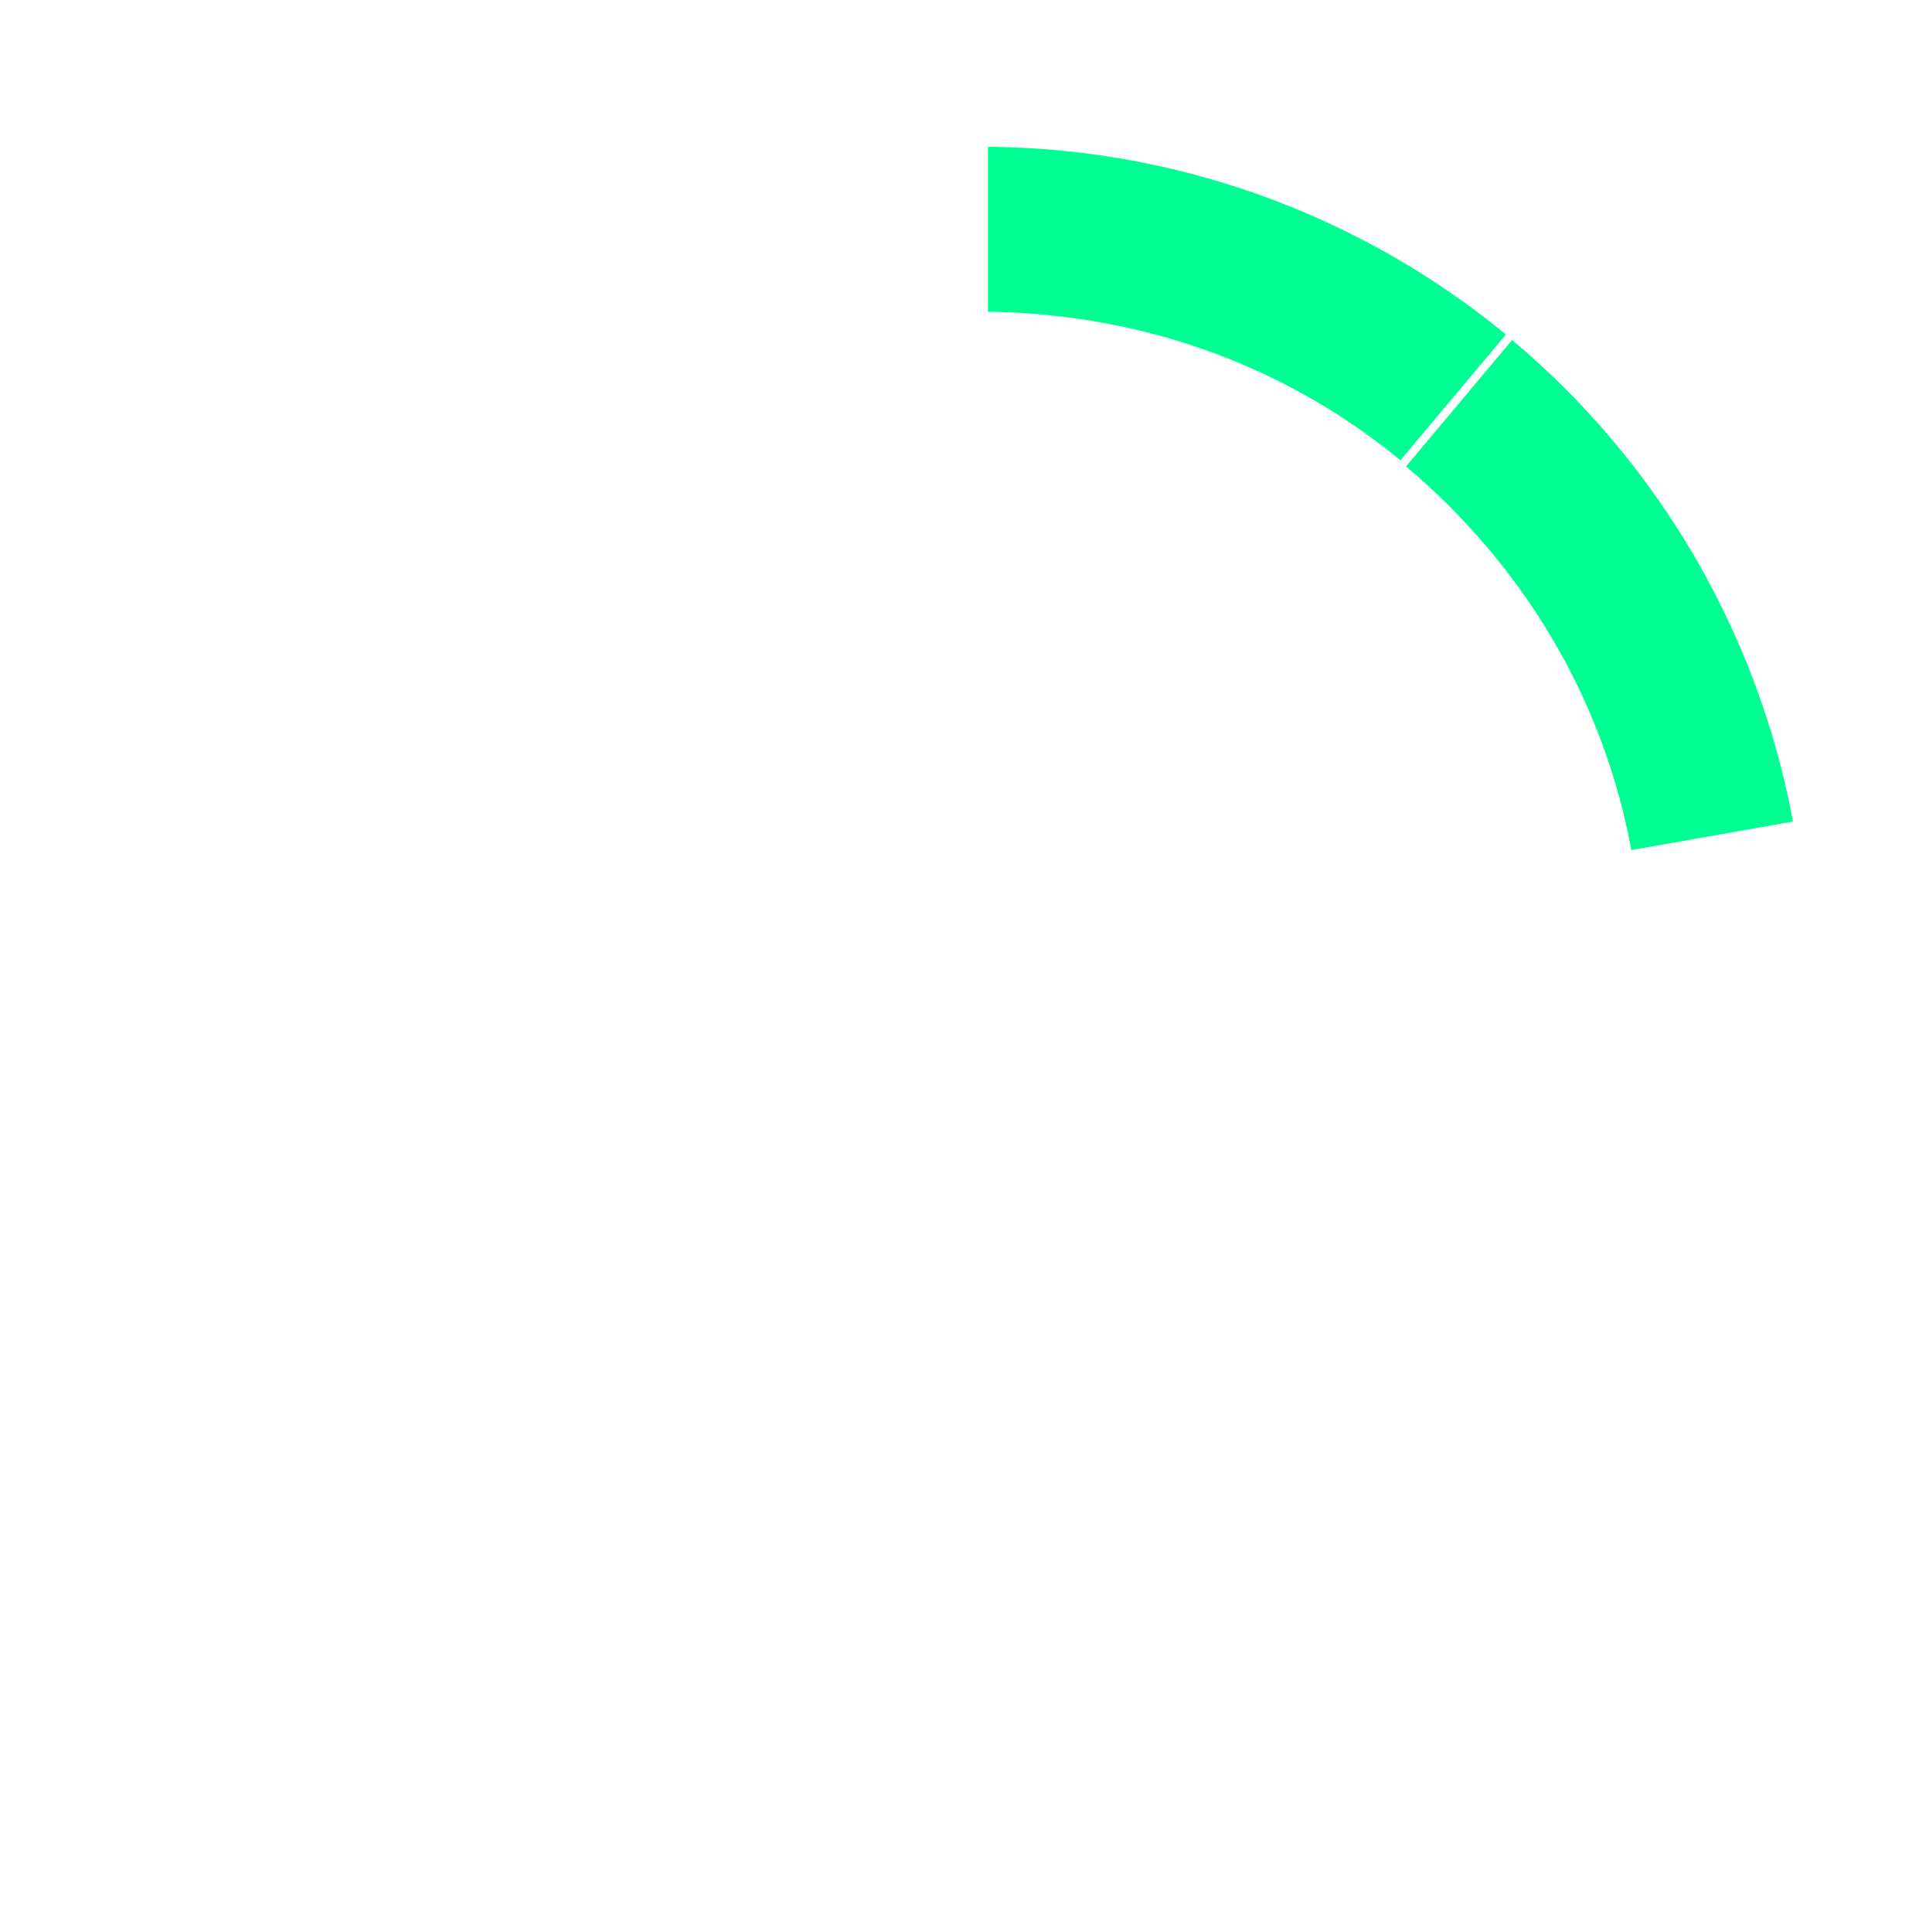
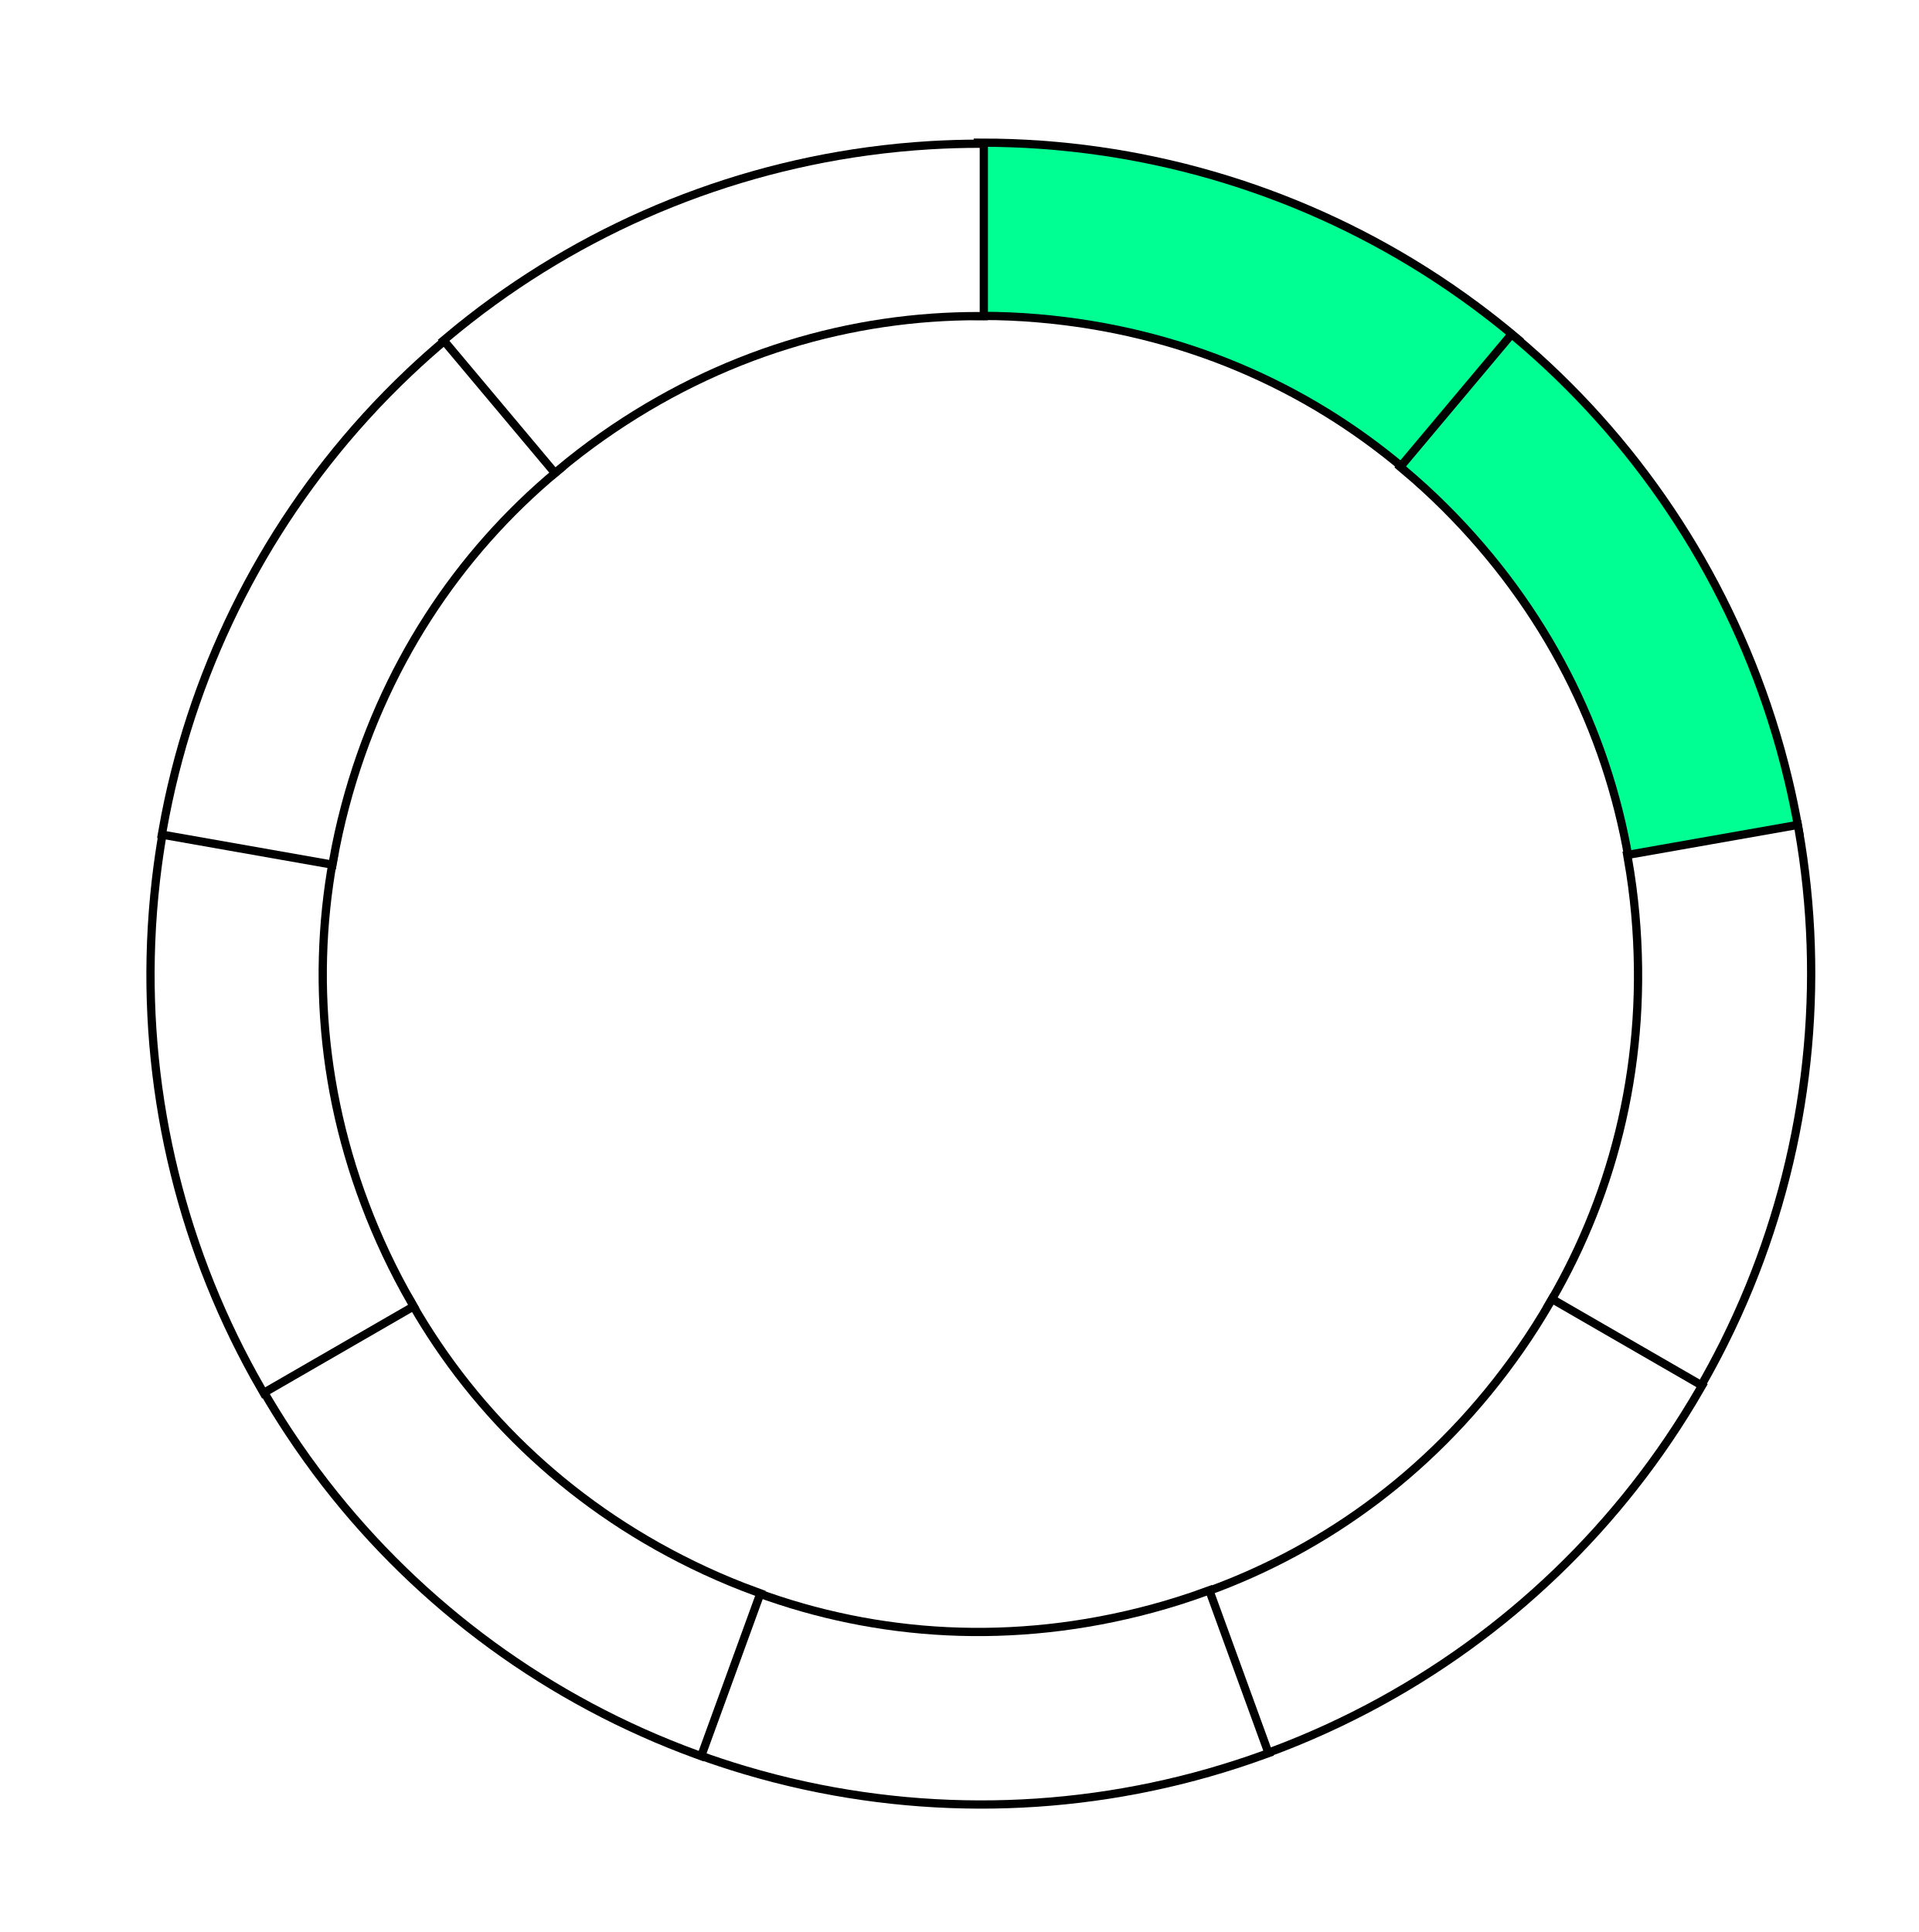
<svg xmlns="http://www.w3.org/2000/svg" viewBox="-41.58 -47.039 581.323 585.509" width="581.323" height="585.509">
-   <path style="paint-order: stroke; fill-rule: evenodd; stroke-width: 5px; fill: rgb(0, 255, 147); stroke: rgb(255, 255, 255);" d="M 250 0 C 297.441 0 343.657 13.492 383.395 38.562 C 388.732 41.93 393.94 45.498 399.006 49.259 C 402.984 52.211 406.883 55.289 410.697 58.489 L 378.721 96.596 C 348.855 71.373 310.826 54.447 266.932 50.718 C 261.27 50.237 255.621 49.999 250 49.998 Z" transform="matrix(1, 0, 0, 1, 5.987396, -2.555278)" />
-   <path style="paint-order: stroke; fill-rule: evenodd; stroke-width: 5px; fill: rgb(0, 255, 147); stroke: rgb(255, 255, 255);" d="M 360.812 98.911 C 408.253 98.911 454.469 112.403 494.207 137.473 C 499.544 140.841 504.752 144.409 509.818 148.17 C 513.796 151.122 517.695 154.2 521.509 157.4 L 489.533 195.507 C 459.667 170.284 421.638 153.358 377.744 149.629 C 372.082 149.148 366.433 148.91 360.812 148.909 Z" transform="matrix(0.766044, 0.642788, -0.642788, 0.766044, 203.8237, -251.6876)" />
-   <path style="paint-order: stroke; fill-rule: evenodd; fill: rgb(255, 255, 255); stroke-width: 5px; stroke: rgb(255, 255, 255);" d="M 382.277 246.17 C 429.718 246.17 475.934 259.662 515.672 284.732 C 521.009 288.1 526.217 291.668 531.283 295.429 C 535.261 298.381 539.16 301.459 542.974 304.659 L 510.998 342.766 C 481.132 317.543 443.103 300.617 399.209 296.888 C 393.547 296.407 387.898 296.169 382.277 296.168 Z" transform="matrix(0.173648, 0.984808, -0.984808, 0.173648, 678.2733, -214.8183)" />
-   <path style="paint-order: stroke; fill-rule: evenodd; fill: rgb(255, 255, 255); stroke-width: 5px; stroke: rgb(255, 255, 255);" d="M 304.163 373.037 C 351.604 373.037 397.82 386.529 437.558 411.599 C 442.895 414.967 448.103 418.535 453.169 422.296 C 457.147 425.248 461.046 428.326 464.86 431.526 L 432.884 469.633 C 403.018 444.41 364.989 427.484 321.095 423.755 C 315.433 423.274 309.784 423.036 304.163 423.035 Z" transform="matrix(-0.499999, 0.866026, -0.866026, -0.499999, 947.6413, 296.4498)" />
-   <path style="paint-order: stroke; fill-rule: evenodd; fill: rgb(255, 255, 255); stroke-width: 5px; stroke: rgb(255, 255, 255);" d="M 162.877 419.862 C 210.318 419.862 256.534 433.354 296.272 458.424 C 301.609 461.792 306.817 465.36 311.883 469.121 C 315.861 472.073 319.76 475.151 323.574 478.351 L 291.598 516.458 C 261.732 491.235 223.703 474.309 179.809 470.58 C 174.147 470.099 168.498 469.861 162.877 469.86 Z" transform="matrix(-0.939693, 0.34202, -0.34202, -0.939693, 637.8901, 822.3433)" />
-   <path style="paint-order: stroke; fill-rule: evenodd; fill: rgb(255, 255, 255); stroke-width: 5px; stroke: rgb(255, 255, 255);" d="M 24.831 364.963 C 72.273 364.963 118.489 378.455 158.227 403.525 C 163.564 406.893 168.772 410.461 173.838 414.222 C 177.816 417.174 181.715 420.252 185.529 423.452 L 153.553 461.559 C 123.687 436.336 85.658 419.41 41.763 415.681 C 36.101 415.2 30.452 414.962 24.831 414.961 Z" transform="matrix(-0.939693, -0.34202, 0.34202, -0.939693, 68.66081, 835.0177)" />
-   <path style="paint-order: stroke; fill-rule: evenodd; fill: rgb(255, 255, 255); stroke-width: 5px; stroke: rgb(255, 255, 255);" d="M -45.914 233.922 C 1.527 233.922 47.743 247.414 87.481 272.484 C 92.818 275.852 98.026 279.42 103.092 283.181 C 107.07 286.133 110.969 289.211 114.783 292.411 L 82.807 330.518 C 52.941 305.295 14.912 288.369 -28.982 284.64 C -34.644 284.159 -40.293 283.921 -45.914 283.92 Z" transform="matrix(-0.5, -0.866025, 0.866025, -0.5, -186.7705, 450.5959)" />
-   <path style="paint-order: stroke; fill-rule: evenodd; fill: rgb(255, 255, 255); stroke-width: 5px; stroke: rgb(255, 255, 255);" d="M -15.9 88.392 C 31.541 88.392 77.757 101.884 117.495 126.954 C 122.832 130.322 128.04 133.89 133.106 137.651 C 137.084 140.603 140.983 143.681 144.796 146.881 L 112.821 184.988 C 82.955 159.765 44.926 142.839 1.032 139.11 C -4.63 138.629 -10.279 138.391 -15.9 138.39 Z" transform="matrix(0.173648, -0.984808, 0.984808, 0.173648, -75.36925, 173.8677)" />
-   <path style="paint-order: stroke; fill-rule: evenodd; fill: rgb(255, 255, 255); stroke-width: 5px; stroke: rgb(255, 255, 255);" d="M 100.87 -4.136 C 148.311 -4.136 194.527 9.356 234.265 34.426 C 239.602 37.794 244.81 41.362 249.876 45.123 C 253.854 48.075 257.753 51.153 261.567 54.353 L 229.591 92.46 C 199.725 67.237 161.696 50.311 117.802 46.582 C 112.14 46.101 106.491 45.863 100.87 45.862 Z" transform="matrix(0.766045, -0.642787, 0.642787, 0.766045, 19.99762, 124.2615)" />
+   <path style="paint-order: stroke; fill-rule: evenodd; stroke-width: 5px; fill: rgb(0, 255, 147); stroke: rgb(0, 0, 0);" d="M 250 0 C 297.441 0 343.657 13.492 383.395 38.562 C 388.732 41.93 393.94 45.498 399.006 49.259 C 402.984 52.211 406.883 55.289 410.697 58.489 L 378.721 96.596 C 348.855 71.373 310.826 54.447 266.932 50.718 C 261.27 50.237 255.621 49.999 250 49.998 Z" transform="matrix(1, 0, 0, 1, 5.987396, -2.555269)" />
+   <path style="paint-order: stroke; fill-rule: evenodd; stroke-width: 5px; fill: rgb(0, 255, 147); stroke: rgb(0, 0, 0);" d="M 360.812 98.911 C 408.253 98.911 454.469 112.403 494.207 137.473 C 499.544 140.841 504.752 144.409 509.818 148.17 C 513.796 151.122 517.695 154.2 521.509 157.4 L 489.533 195.507 C 459.667 170.284 421.638 153.358 377.744 149.629 C 372.082 149.148 366.433 148.91 360.812 148.909 Z" transform="matrix(0.766044, 0.642788, -0.642788, 0.766044, 203.8237, -251.6876)" />
+   <path style="paint-order: stroke; fill-rule: evenodd; fill: rgb(255, 255, 255); stroke-width: 5px; stroke: rgb(0, 0, 0);" d="M 382.277 246.17 C 429.718 246.17 475.934 259.662 515.672 284.732 C 521.009 288.1 526.217 291.668 531.283 295.429 C 535.261 298.381 539.16 301.459 542.974 304.659 L 510.998 342.766 C 481.132 317.543 443.103 300.617 399.209 296.888 C 393.547 296.407 387.898 296.169 382.277 296.168 Z" transform="matrix(0.173648, 0.984808, -0.984808, 0.173648, 678.2733, -214.8183)" />
+   <path style="paint-order: stroke; fill-rule: evenodd; fill: rgb(255, 255, 255); stroke-width: 5px; stroke: rgb(0, 0, 0);" d="M 304.163 373.037 C 351.604 373.037 397.82 386.529 437.558 411.599 C 442.895 414.967 448.103 418.535 453.169 422.296 C 457.147 425.248 461.046 428.326 464.86 431.526 L 432.884 469.633 C 403.018 444.41 364.989 427.484 321.095 423.755 C 315.433 423.274 309.784 423.036 304.163 423.035 Z" transform="matrix(-0.499999, 0.866026, -0.866026, -0.499999, 947.6413, 296.4498)" />
+   <path style="paint-order: stroke; fill-rule: evenodd; fill: rgb(255, 255, 255); stroke-width: 5px; stroke: rgb(0, 0, 0);" d="M 162.877 419.862 C 210.318 419.862 256.534 433.354 296.272 458.424 C 301.609 461.792 306.817 465.36 311.883 469.121 C 315.861 472.073 319.76 475.151 323.574 478.351 L 291.598 516.458 C 261.732 491.235 223.703 474.309 179.809 470.58 C 174.147 470.099 168.498 469.861 162.877 469.86 Z" transform="matrix(-0.939693, 0.34202, -0.34202, -0.939693, 637.8901, 822.3433)" />
+   <path style="paint-order: stroke; fill-rule: evenodd; fill: rgb(255, 255, 255); stroke-width: 5px; stroke: rgb(0, 0, 0);" d="M 24.831 364.963 C 72.273 364.963 118.489 378.455 158.227 403.525 C 163.564 406.893 168.772 410.461 173.838 414.222 C 177.816 417.174 181.715 420.252 185.529 423.452 L 153.553 461.559 C 123.687 436.336 85.658 419.41 41.763 415.681 C 36.101 415.2 30.452 414.962 24.831 414.961 Z" transform="matrix(-0.939693, -0.34202, 0.34202, -0.939693, 68.66081, 835.0177)" />
+   <path style="paint-order: stroke; fill-rule: evenodd; fill: rgb(255, 255, 255); stroke-width: 5px; stroke: rgb(0, 0, 0);" d="M -45.914 233.922 C 1.527 233.922 47.743 247.414 87.481 272.484 C 92.818 275.852 98.026 279.42 103.092 283.181 C 107.07 286.133 110.969 289.211 114.783 292.411 L 82.807 330.518 C 52.941 305.295 14.912 288.369 -28.982 284.64 C -34.644 284.159 -40.293 283.921 -45.914 283.92 Z" transform="matrix(-0.5, -0.866025, 0.866025, -0.5, -186.7705, 450.5959)" />
+   <path style="paint-order: stroke; fill-rule: evenodd; fill: rgb(255, 255, 255); stroke-width: 5px; stroke: rgb(0, 0, 0);" d="M -15.9 88.392 C 31.541 88.392 77.757 101.884 117.495 126.954 C 122.832 130.322 128.04 133.89 133.106 137.651 C 137.084 140.603 140.983 143.681 144.796 146.881 L 112.821 184.988 C 82.955 159.765 44.926 142.839 1.032 139.11 C -4.63 138.629 -10.279 138.391 -15.9 138.39 Z" transform="matrix(0.173648, -0.984808, 0.984808, 0.173648, -75.36925, 173.8677)" />
+   <path style="paint-order: stroke; fill-rule: evenodd; fill: rgb(255, 255, 255); stroke-width: 5px; stroke: rgb(0, 0, 0);" d="M 100.87 -4.136 C 148.311 -4.136 194.527 9.356 234.265 34.426 C 239.602 37.794 244.81 41.362 249.876 45.123 C 253.854 48.075 257.753 51.153 261.567 54.353 L 229.591 92.46 C 199.725 67.237 161.696 50.311 117.802 46.582 C 112.14 46.101 106.491 45.863 100.87 45.862 Z" transform="matrix(0.766045, -0.642787, 0.642787, 0.766045, 19.99762, 124.2616)" />
  <path d="M 290.797 206.79 L 290.797 215.25 L 210.137 215.25 L 210.137 207.49 L 244.427 171.7 C 254.067 161.713 260.824 154.077 264.697 148.79 C 268.577 143.497 271.427 138.44 273.247 133.62 C 275.074 128.807 275.987 123.753 275.987 118.46 C 275.987 110.767 273.46 104.51 268.407 99.69 C 263.354 94.87 256.8 92.46 248.747 92.46 C 237.994 92.46 227.71 96.367 217.897 104.18 L 213.137 98.1 C 223.89 89.053 235.82 84.53 248.927 84.53 C 260.147 84.53 268.974 87.527 275.407 93.52 C 281.847 99.513 285.067 107.77 285.067 118.29 C 285.067 126.81 282.907 135.05 278.587 143.01 C 274.267 150.977 266.377 160.807 254.917 172.5 L 221.857 206.44 L 221.857 206.79 L 290.797 206.79 Z" transform="matrix(1.384834, 0, 0, 1.384834, -168.2174, 48.26432)" style="fill: rgb(255, 255, 255); white-space: pre;" />
-   <path d="M 381 244.118 L 381 328.824 C 381 340.52 372.046 350 361 350 L 281 350 C 269.954 350 261 340.52 261 328.824 L 261 244.118 C 261 232.422 269.954 222.941 281 222.941 L 281 210.763 C 281.811 189.078 298.6 169.68 321.563 170.004 C 335.852 170.206 348.955 178.464 355.934 191.668 C 358.95 197.373 360.57 203.342 360.983 209.238 L 360.983 210.767 L 361 210.767 L 361 222.941 C 372.046 222.941 381 232.422 381 244.118 Z M 321.363 185.886 C 312.432 185.76 304.116 190.687 299.548 198.814 C 297.217 202.96 296.096 207.373 296 211.694 L 296 222.941 L 346 222.941 L 346 210.767 L 346.018 210.767 C 345.242 197.721 335.256 186.081 321.363 185.886 Z" style="fill: rgb(255, 255, 255);" transform="matrix(1, 0, 0, 1, 5.987396, -2.555278)" />
+   <path d="M 381 244.118 L 381 328.824 C 381 340.52 372.046 350 361 350 L 281 350 C 269.954 350 261 340.52 261 328.824 L 261 244.118 C 261 232.422 269.954 222.941 281 222.941 L 281 210.763 C 281.811 189.078 298.6 169.68 321.563 170.004 C 335.852 170.206 348.955 178.464 355.934 191.668 C 358.95 197.373 360.57 203.342 360.983 209.238 L 360.983 210.767 L 361 210.767 L 361 222.941 C 372.046 222.941 381 232.422 381 244.118 Z M 321.363 185.886 C 312.432 185.76 304.116 190.687 299.548 198.814 C 297.217 202.96 296.096 207.373 296 211.694 L 296 222.941 L 346 222.941 L 346 210.767 L 346.018 210.767 C 345.242 197.721 335.256 186.081 321.363 185.886 Z" style="fill: rgb(255, 255, 255);" transform="matrix(1, 0, 0, 1, 5.987396, -2.555269)" />
</svg>
